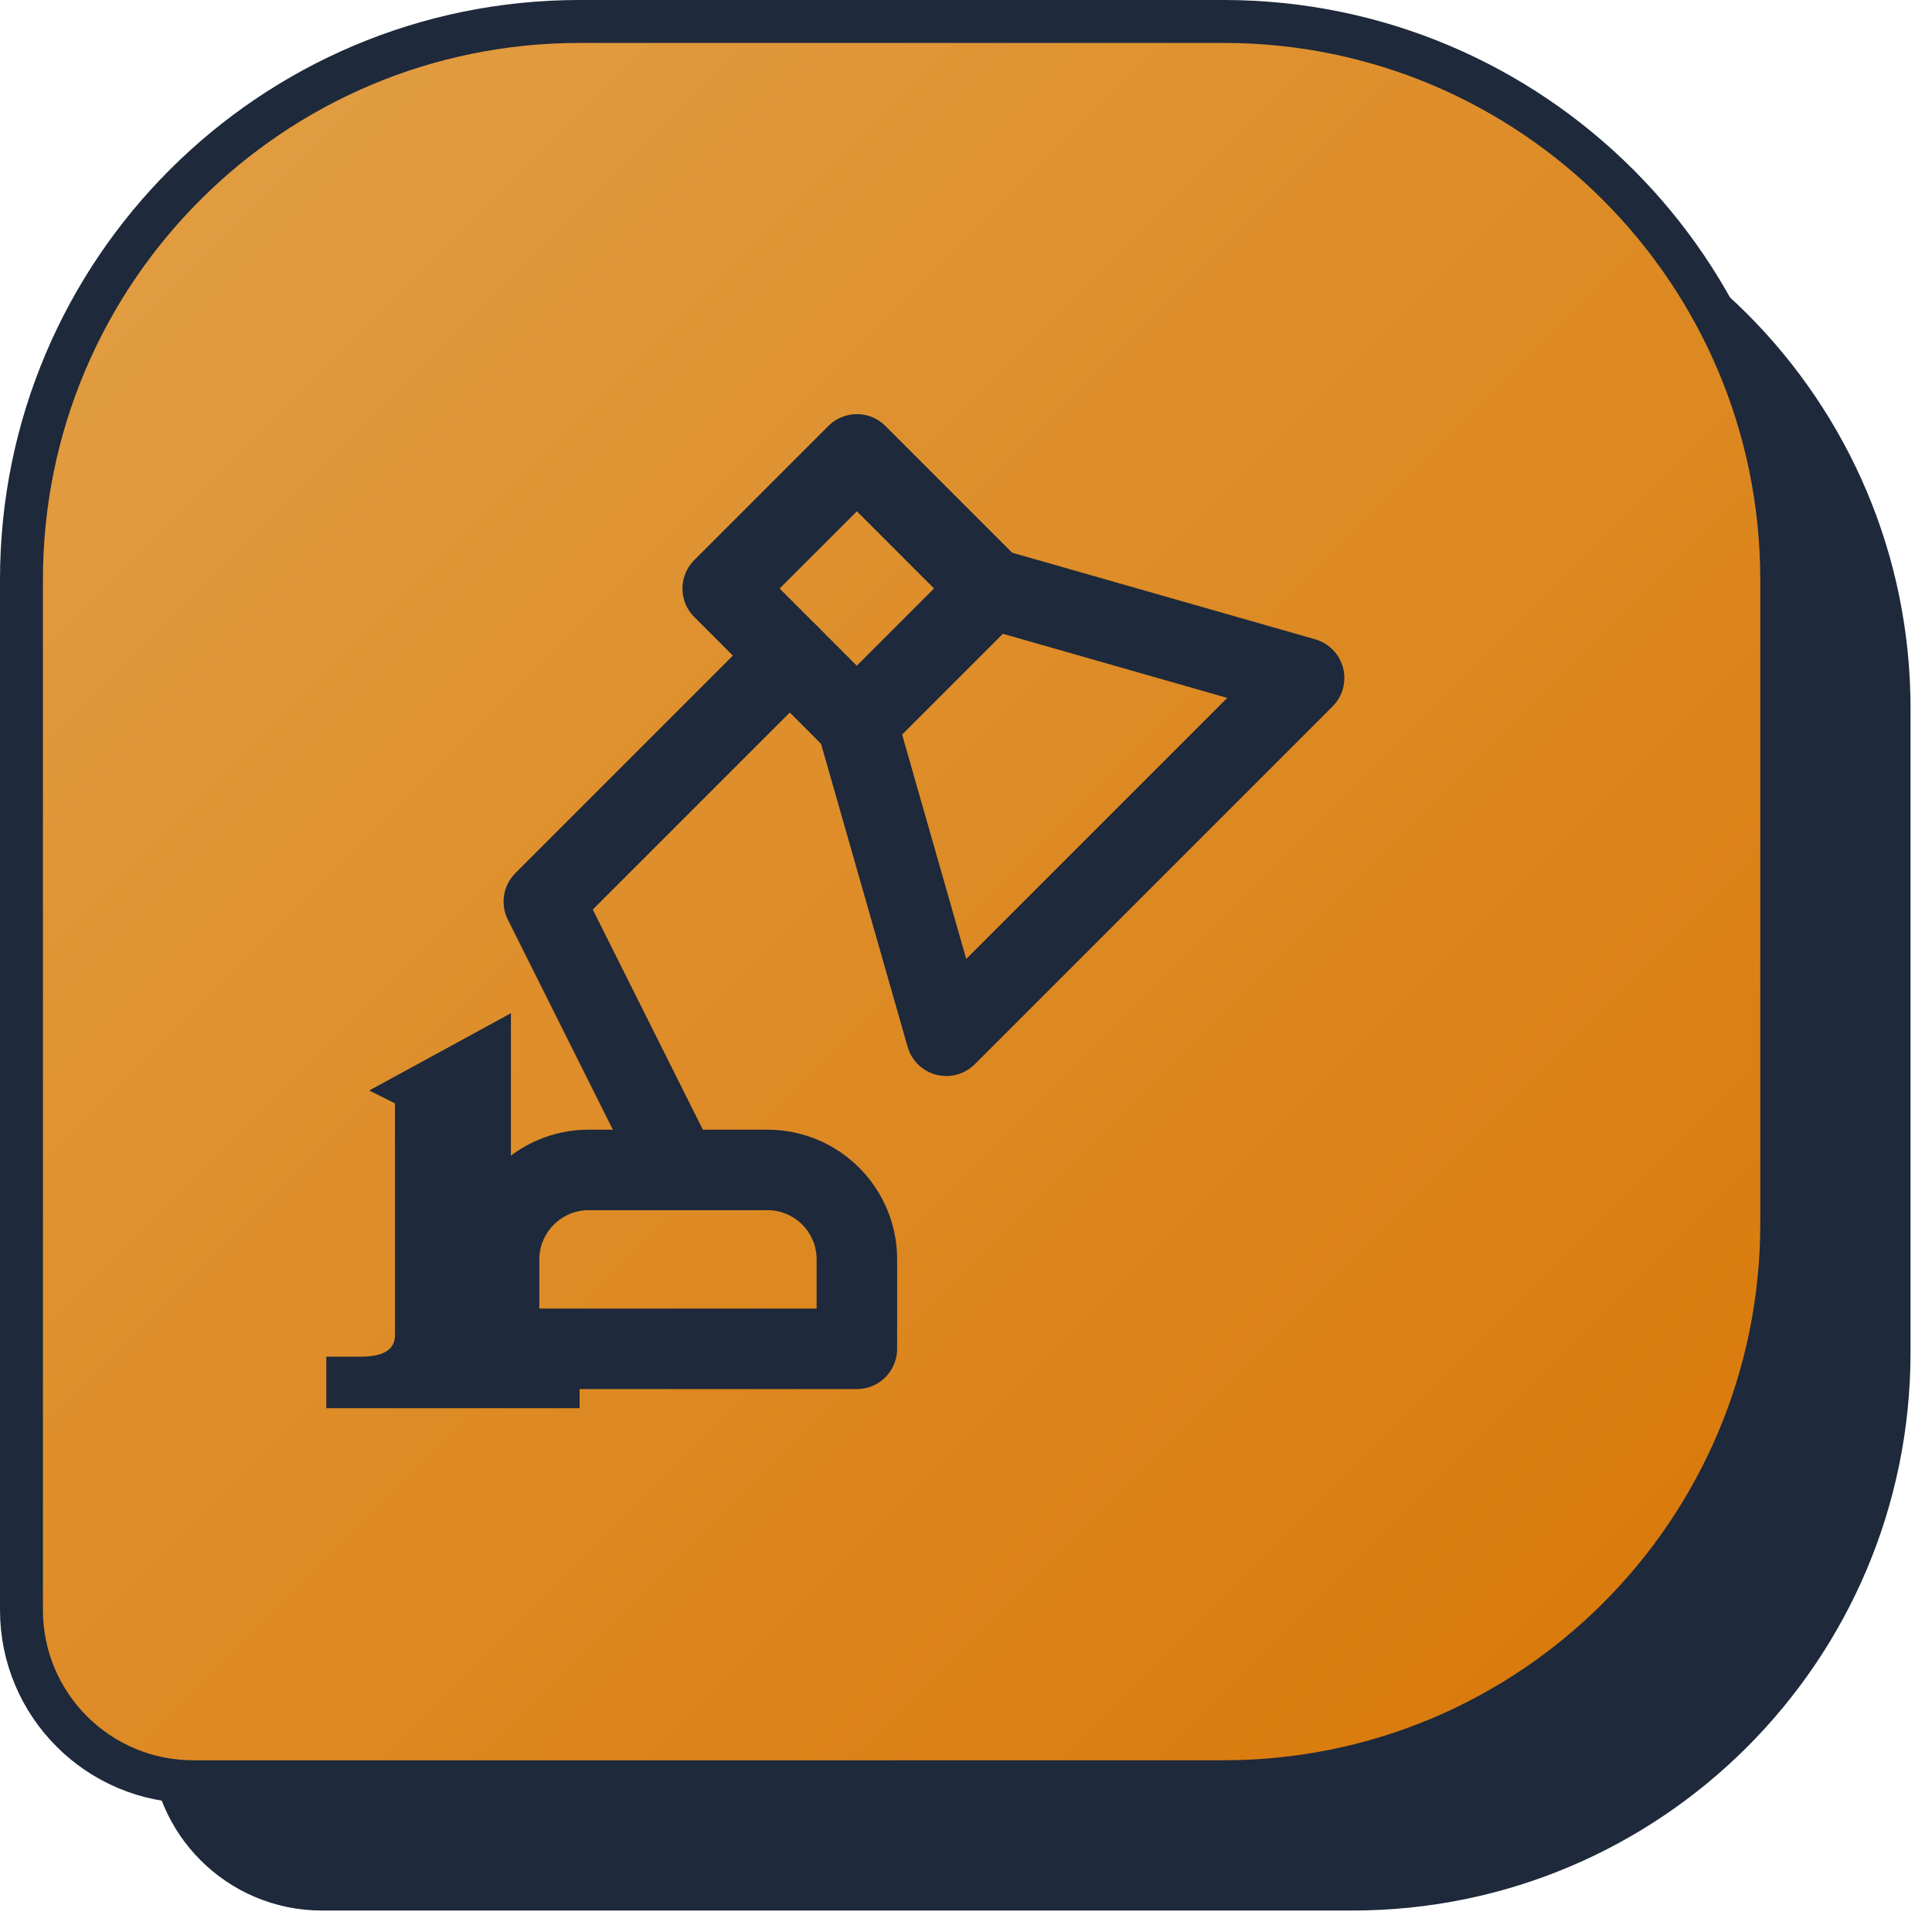
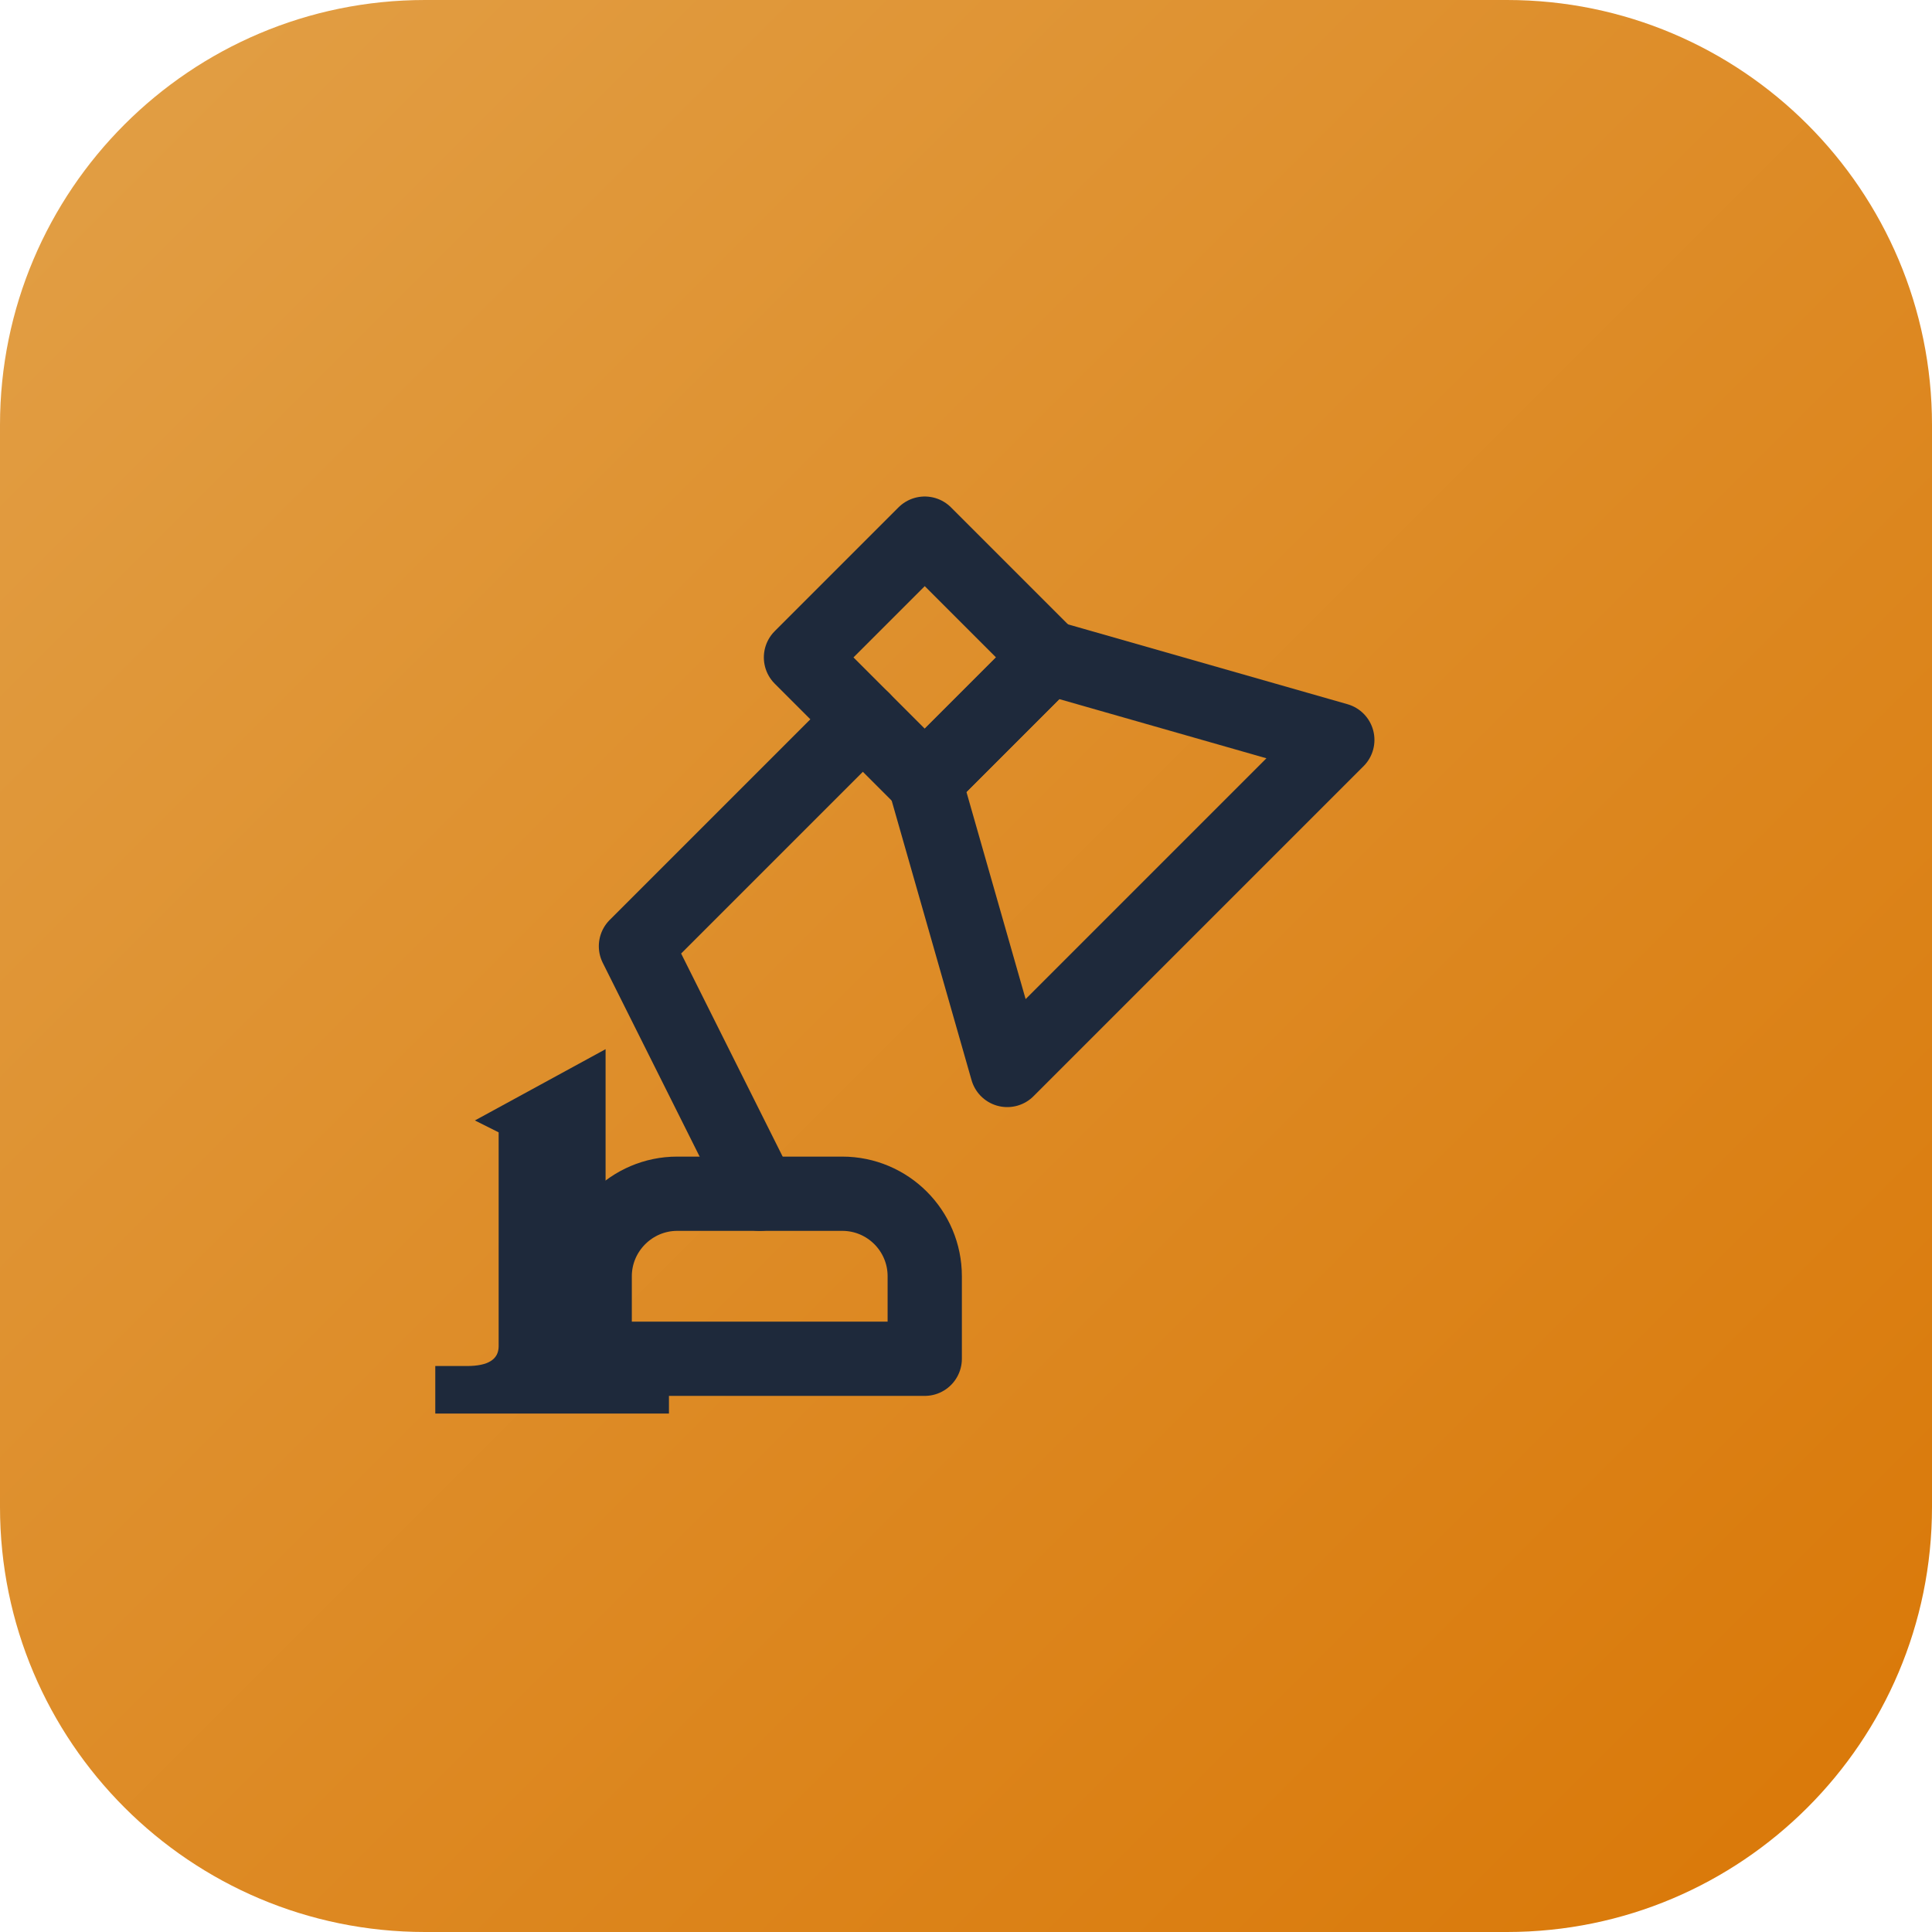
- <svg xmlns="http://www.w3.org/2000/svg" viewBox="0 0 45 45" width="45" height="45">
+ <svg xmlns="http://www.w3.org/2000/svg" viewBox="0 0 100 100">
+   <style>.bg{fill:url(#g)}.lamp{stroke:#1e293b}.fill{fill:#1e293b}@media (prefers-color-scheme: dark){.bg{fill:#1e293b}.lamp{stroke:#e2a047}.fill{fill:#e2a047}}</style>
  <defs>
    <linearGradient id="g" x1="0" y1="0" x2="1" y2="1">
      <stop offset="0" stop-color="#e2a047" />
      <stop offset="1" stop-color="#d97706" />
    </linearGradient>
  </defs>
-   <path transform="translate(3 3)" fill="#1e293b" d="M13.5 .5H28.5A13 13 0 0 1 41.5 13.5V28.5A13 13 0 0 1 28.5 41.5H4.5A4 4 0 0 1 .5 37.5V13.5A13 13 0 0 1 13.5 .5Z" />
-   <path fill="url(#g)" stroke="#1e293b" stroke-width="1" d="M13.5 .5H28.5A13 13 0 0 1 41.5 13.5V28.5A13 13 0 0 1 28.5 41.5H4.5A4 4 0 0 1 .5 37.5V13.5A13 13 0 0 1 13.5 .5Z" />
-   <g transform="translate(8.5 8.5) scale(1.041667)" fill="none" stroke="#1e293b" stroke-width="1.8" stroke-linecap="round" stroke-linejoin="round">
-     <path d="m14 5-3 3 2 7 8-8-7-2Z" />
-     <path d="m14 5-3 3-3-3 3-3 3 3Z" />
-     <path d="M9.5 6.5 4 12l3 6" />
-     <path d="M3 22v-2c0-1.1.9-2 2-2h4a2 2 0 0 1 2 2v2H3Z" />
+   <rect class="bg" width="100" height="100" rx="22" />
+   <g transform="translate(50 50) scale(2.05) translate(-21 -21.5)">
+     <g transform="translate(8.5 8.5) scale(1.041667)" fill="none" class="lamp" stroke-width="1.8" stroke-linecap="round" stroke-linejoin="round">
+       <path d="m14 5-3 3 2 7 8-8-7-2Z" />
+       <path d="m14 5-3 3-3-3 3-3 3 3Z" />
+       <path d="M9.5 6.5 4 12l3 6" />
+       <path d="M3 22v-2c0-1.1.9-2 2-2h4a2 2 0 0 1 2 2v2H3Z" />
+     </g>
+     <path class="fill" d="M8.6 25.4 11.9 23.6V31.1Q11.9 31.6 12.7 31.6H13.5V32.8H7.6V31.6H8.4Q9.2 31.6 9.2 31.1V25.7Z" />
  </g>
-   <path fill="#1e293b" d="M8.6 25.4 11.9 23.6V31.1Q11.9 31.6 12.7 31.6H13.5V32.8H7.6V31.6H8.4Q9.2 31.6 9.2 31.1V25.7Z" />
</svg>
